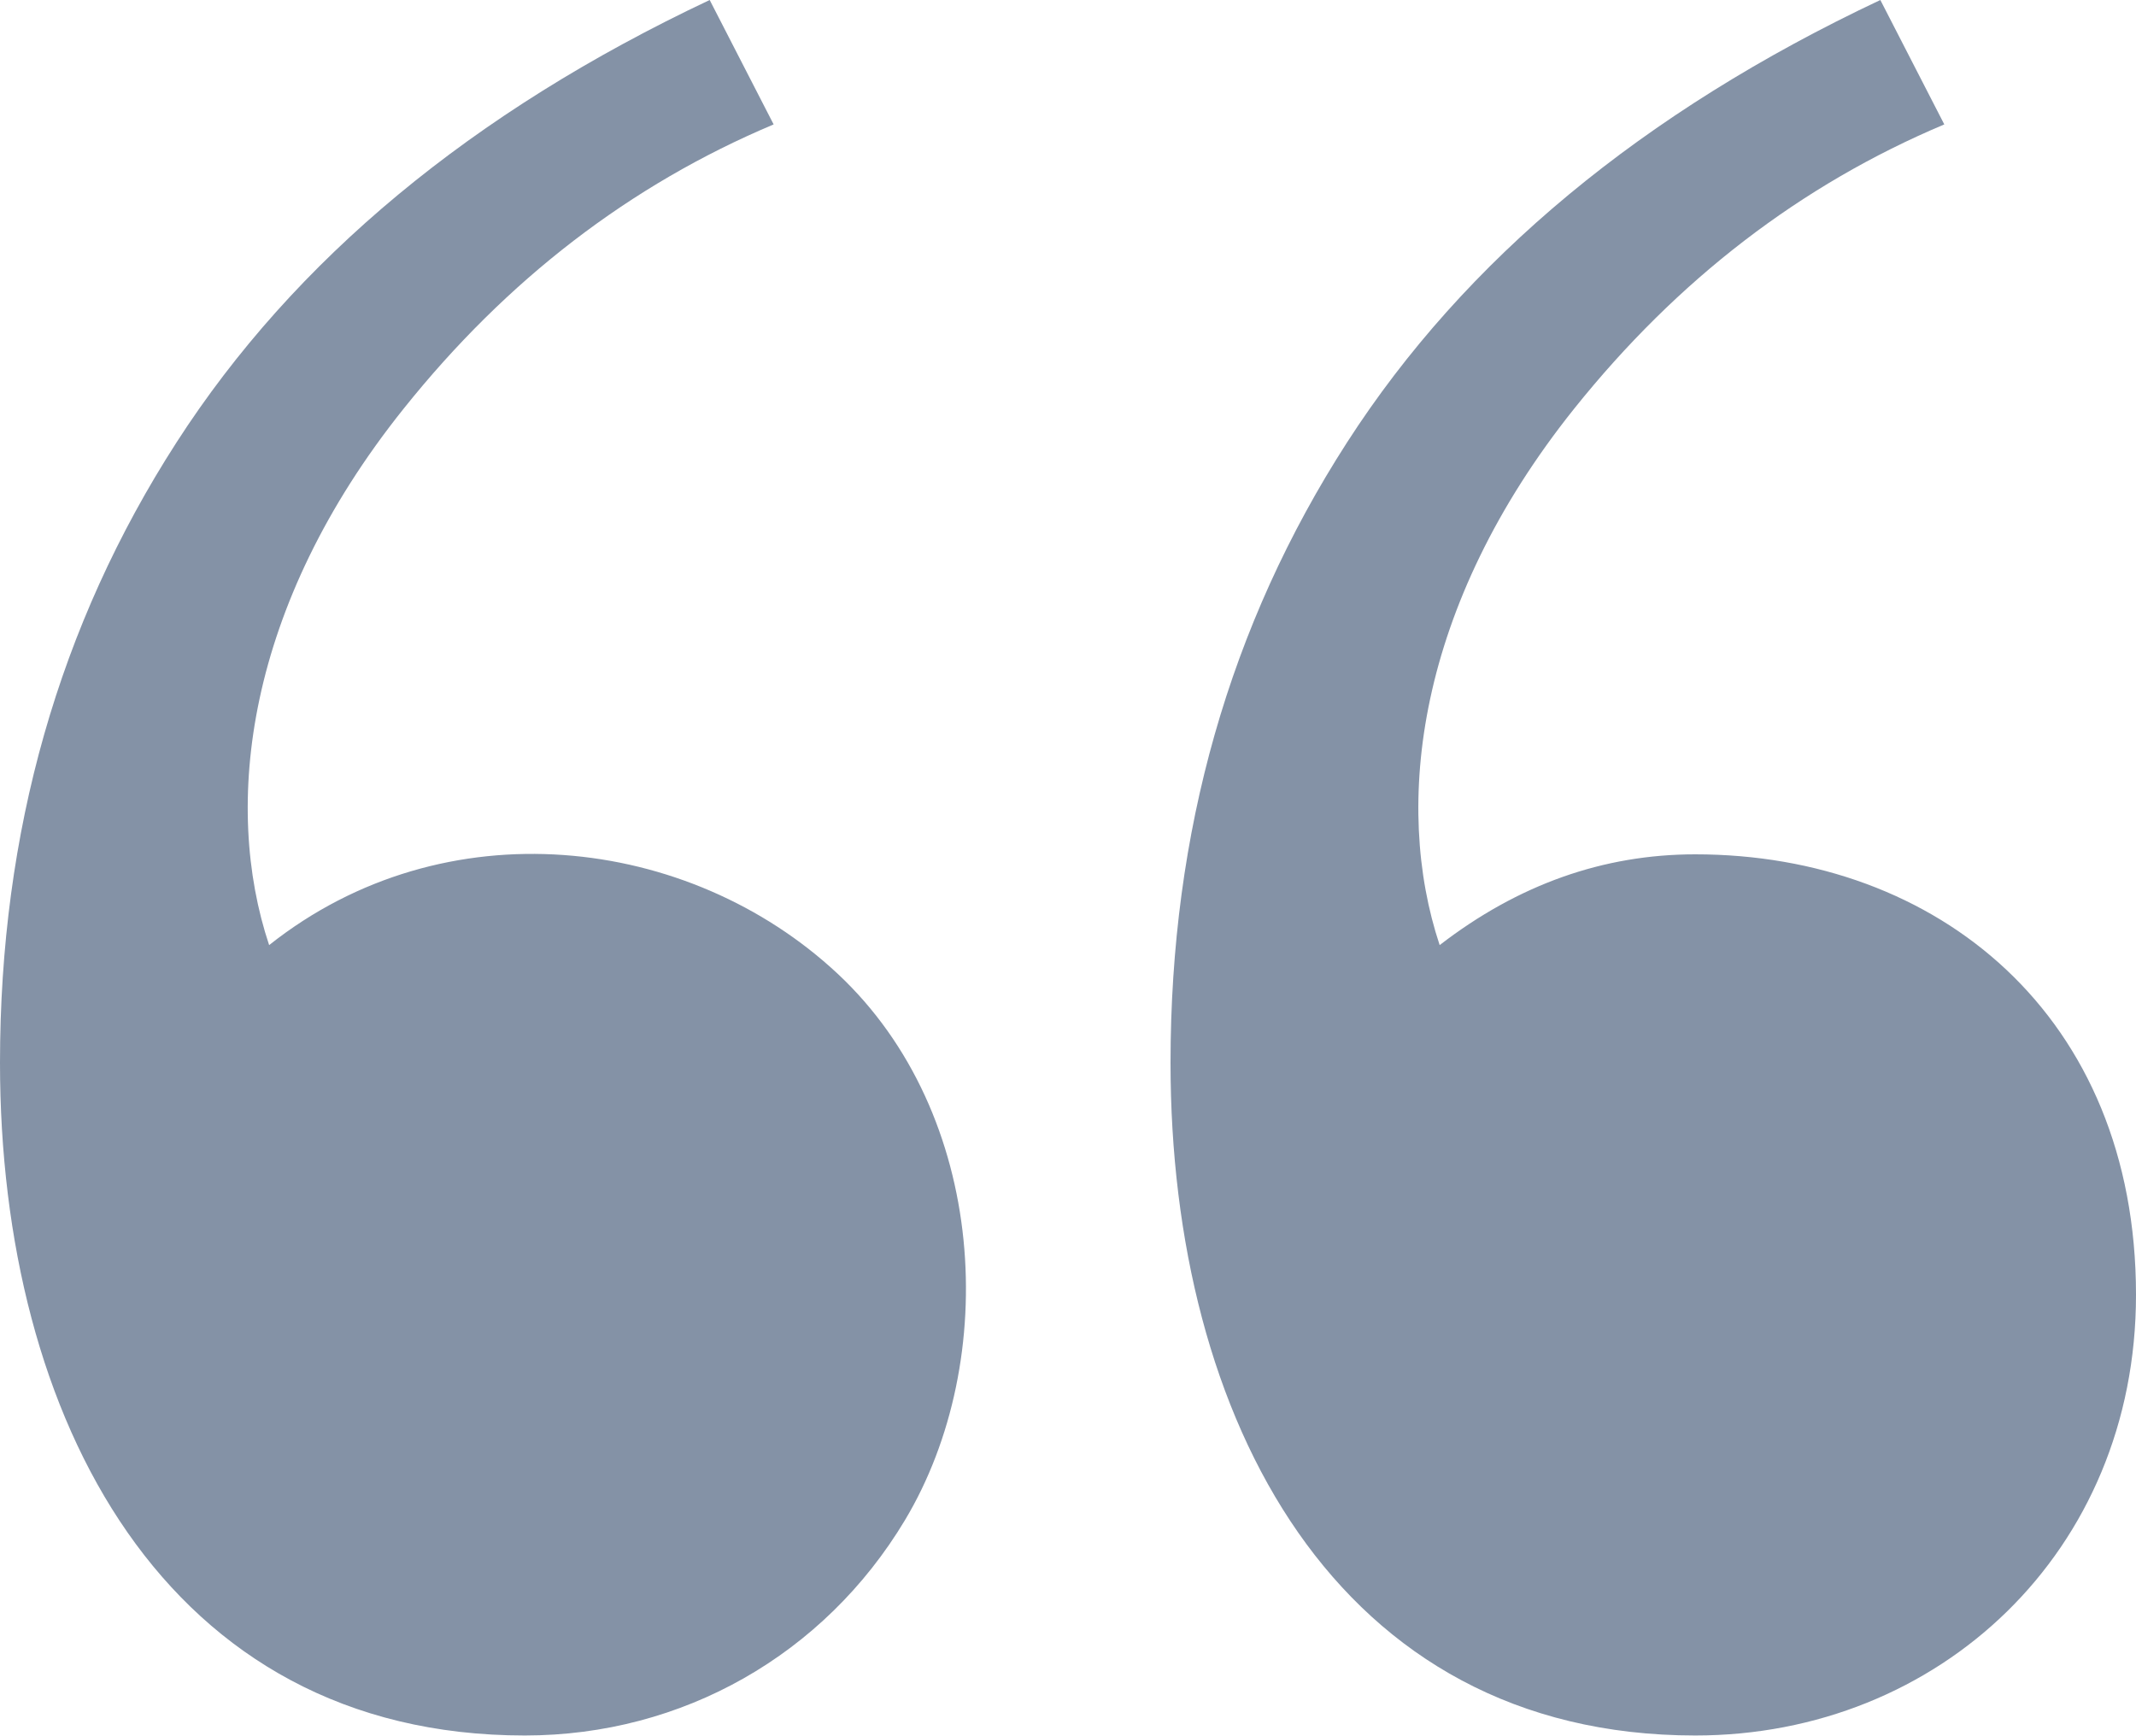
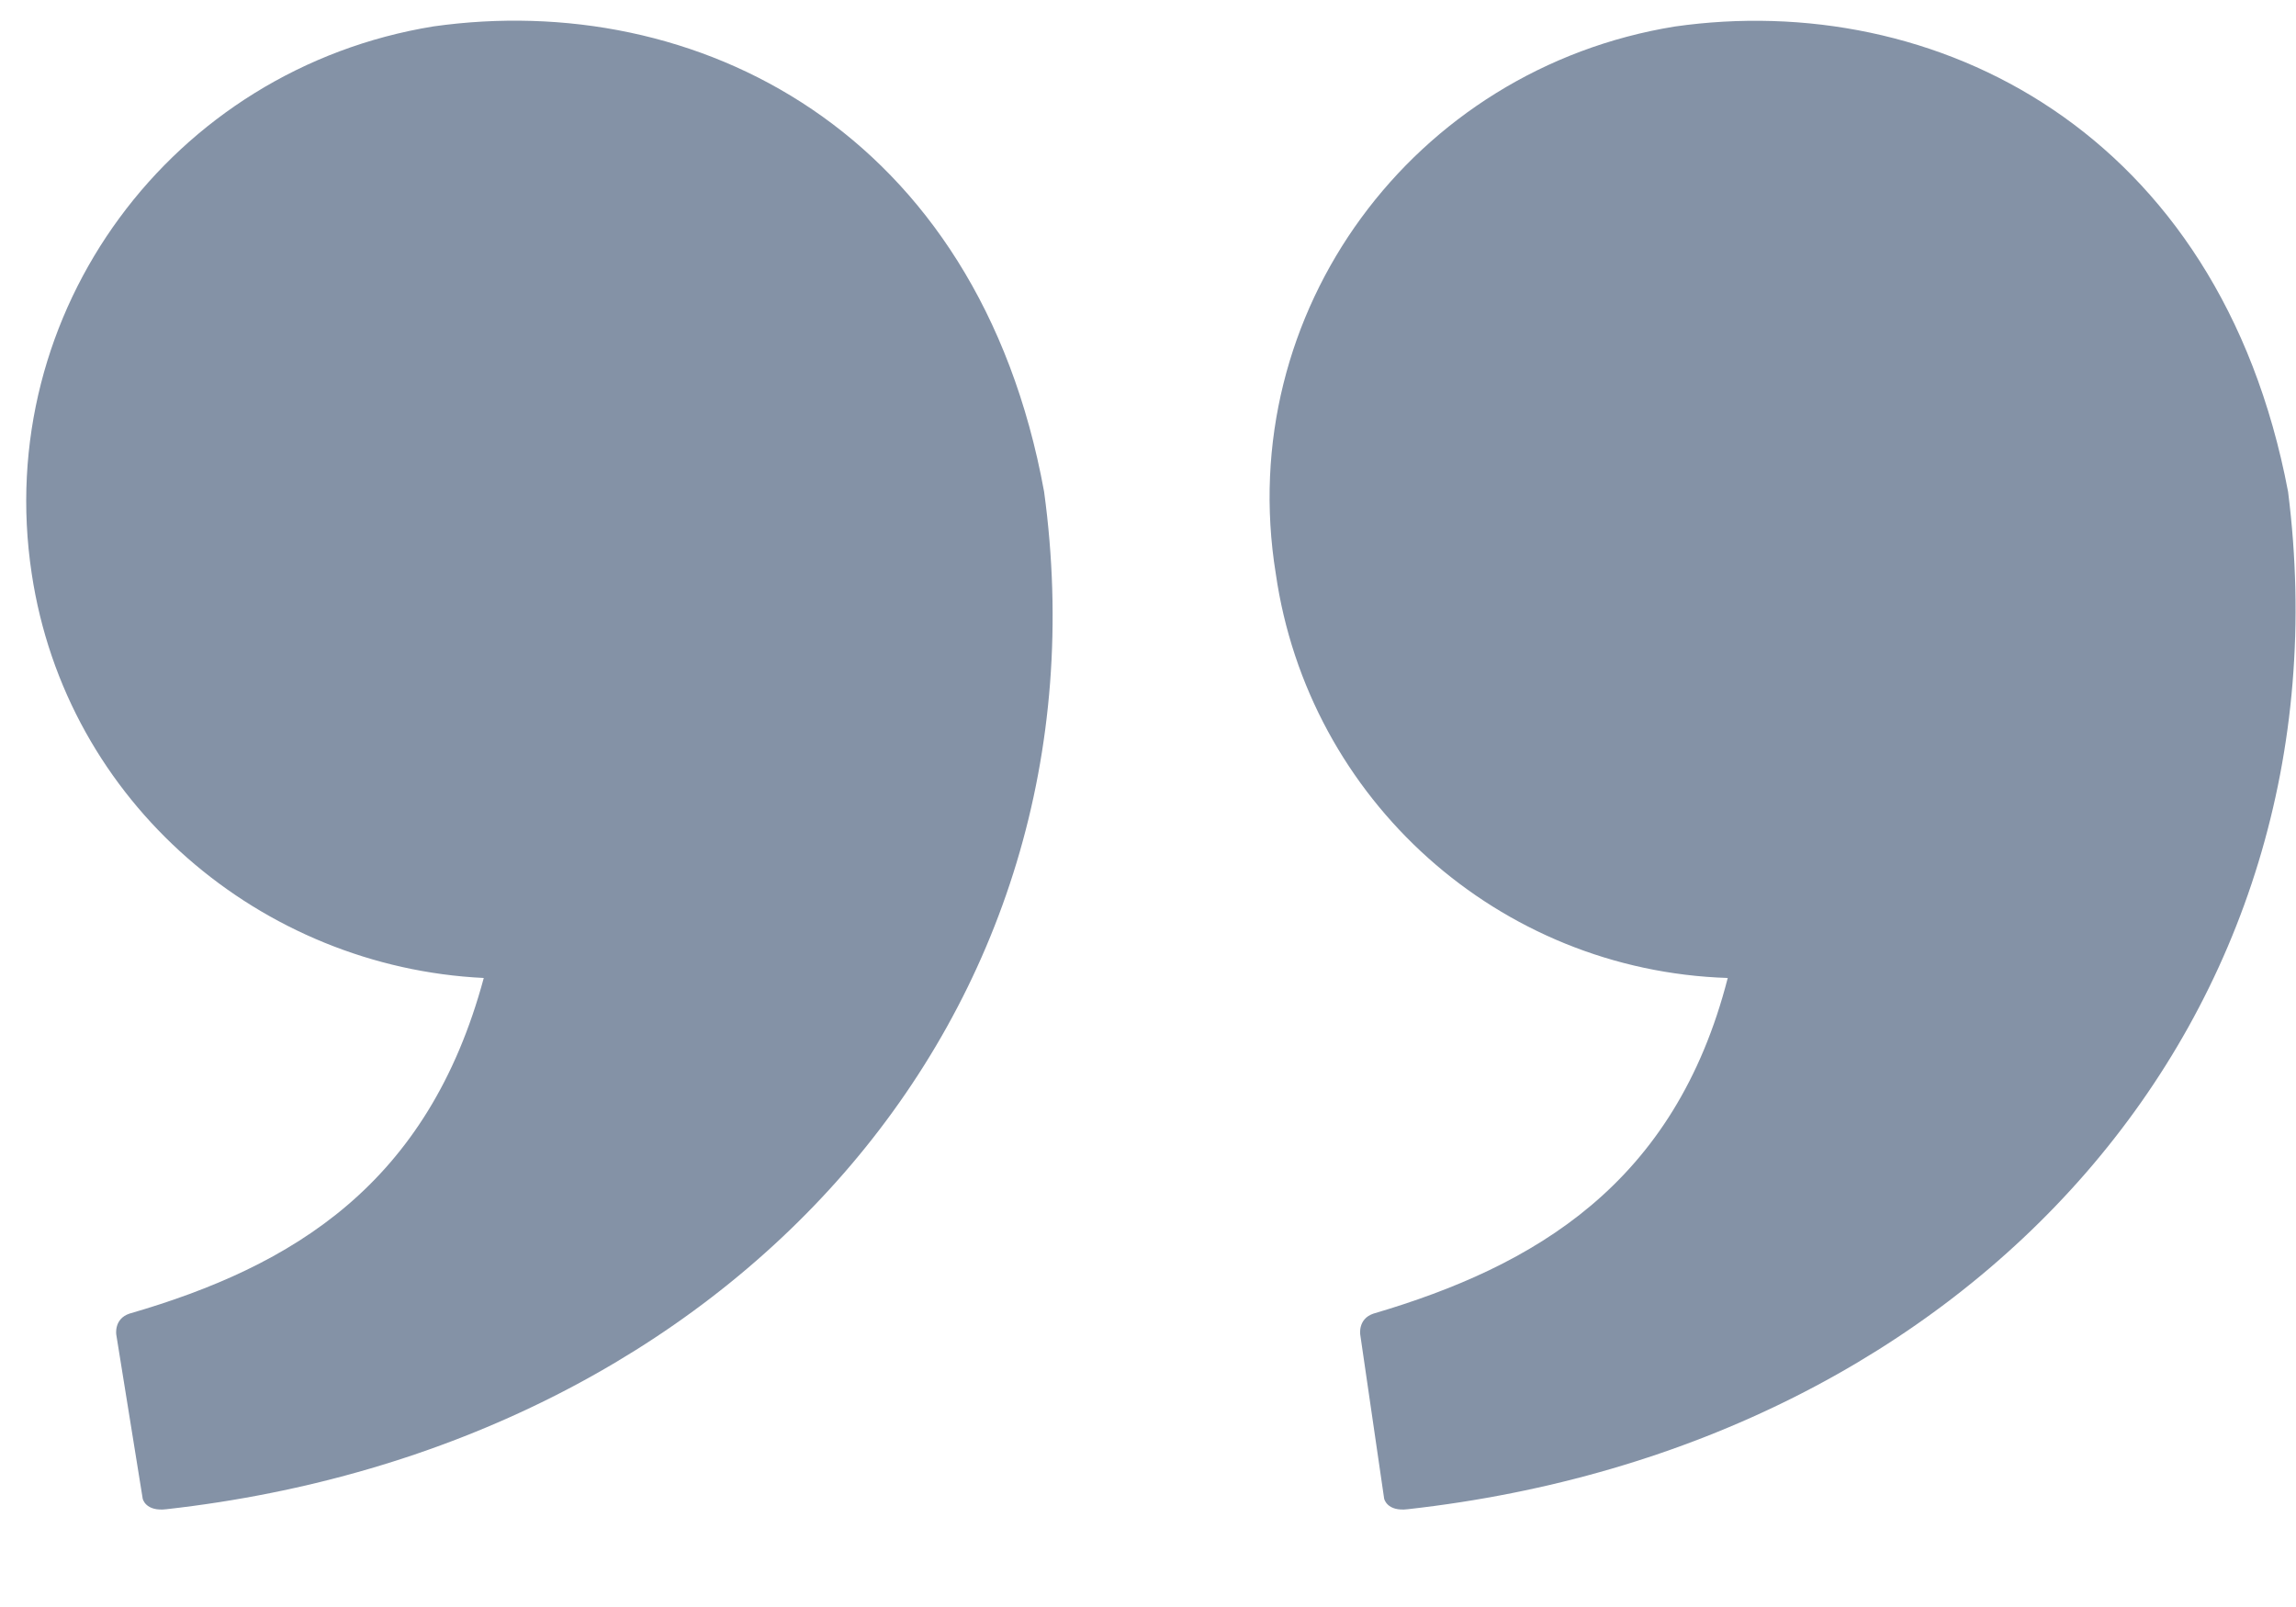
- <svg xmlns="http://www.w3.org/2000/svg" width="16" height="13" viewBox="0 0 16 13">
-   <path fill="#8492A6" fill-rule="evenodd" d="M11.792,3.061 C10.607,4.542 10.436,6.035 10.784,7.08 C11.372,6.626 12.01,6.4 12.699,6.4 C14.511,6.4 16,7.606 16,9.7 C16,11.626 14.522,13.001 12.699,13.001 C10.007,13.001 8.768,10.626 8.768,7.962 C8.768,6.232 9.209,4.682 10.091,3.313 C10.973,1.944 12.304,0.84 14.085,0 L14.564,0.932 C13.489,1.385 12.565,2.095 11.792,3.061 M3.024,3.061 C1.838,4.542 1.667,6.035 2.016,7.08 C3.332,6.035 5.16,6.254 6.274,7.294 C7.399,8.345 7.496,10.192 6.778,11.389 C6.174,12.395 5.114,13.001 3.931,13.001 C1.238,13.001 0,10.626 0,7.962 C0,6.232 0.441,4.682 1.323,3.313 C2.205,1.944 3.536,0.84 5.316,0 L5.795,0.932 C4.72,1.385 3.796,2.095 3.024,3.061" />
+ <svg xmlns="http://www.w3.org/2000/svg" width="20" height="14">
+   <path fill="#8492A6" d="M.276 4.996C.576 7 2.28 8.427 4.214 8.52c-.484 1.796-1.658 2.51-3.086 2.924-.138.046-.115.184-.115.184l.23 1.428s.023.115.208.092c4.927-.553 8.265-4.306 7.644-8.864C8.519 1.128 6.055-.092 3.776.23 1.496.6-.069 2.717.276 4.996zM15.05 8.52c-.46 1.796-1.681 2.51-3.086 2.924-.138.046-.115.184-.115.184l.208 1.428s.023.115.207.092c4.95-.553 8.243-4.306 7.667-8.864-.599-3.155-3.085-4.375-5.342-4.053-2.28.369-3.845 2.487-3.476 4.766A4.11 4.11 0 0 0 15.05 8.52z" />
</svg>
